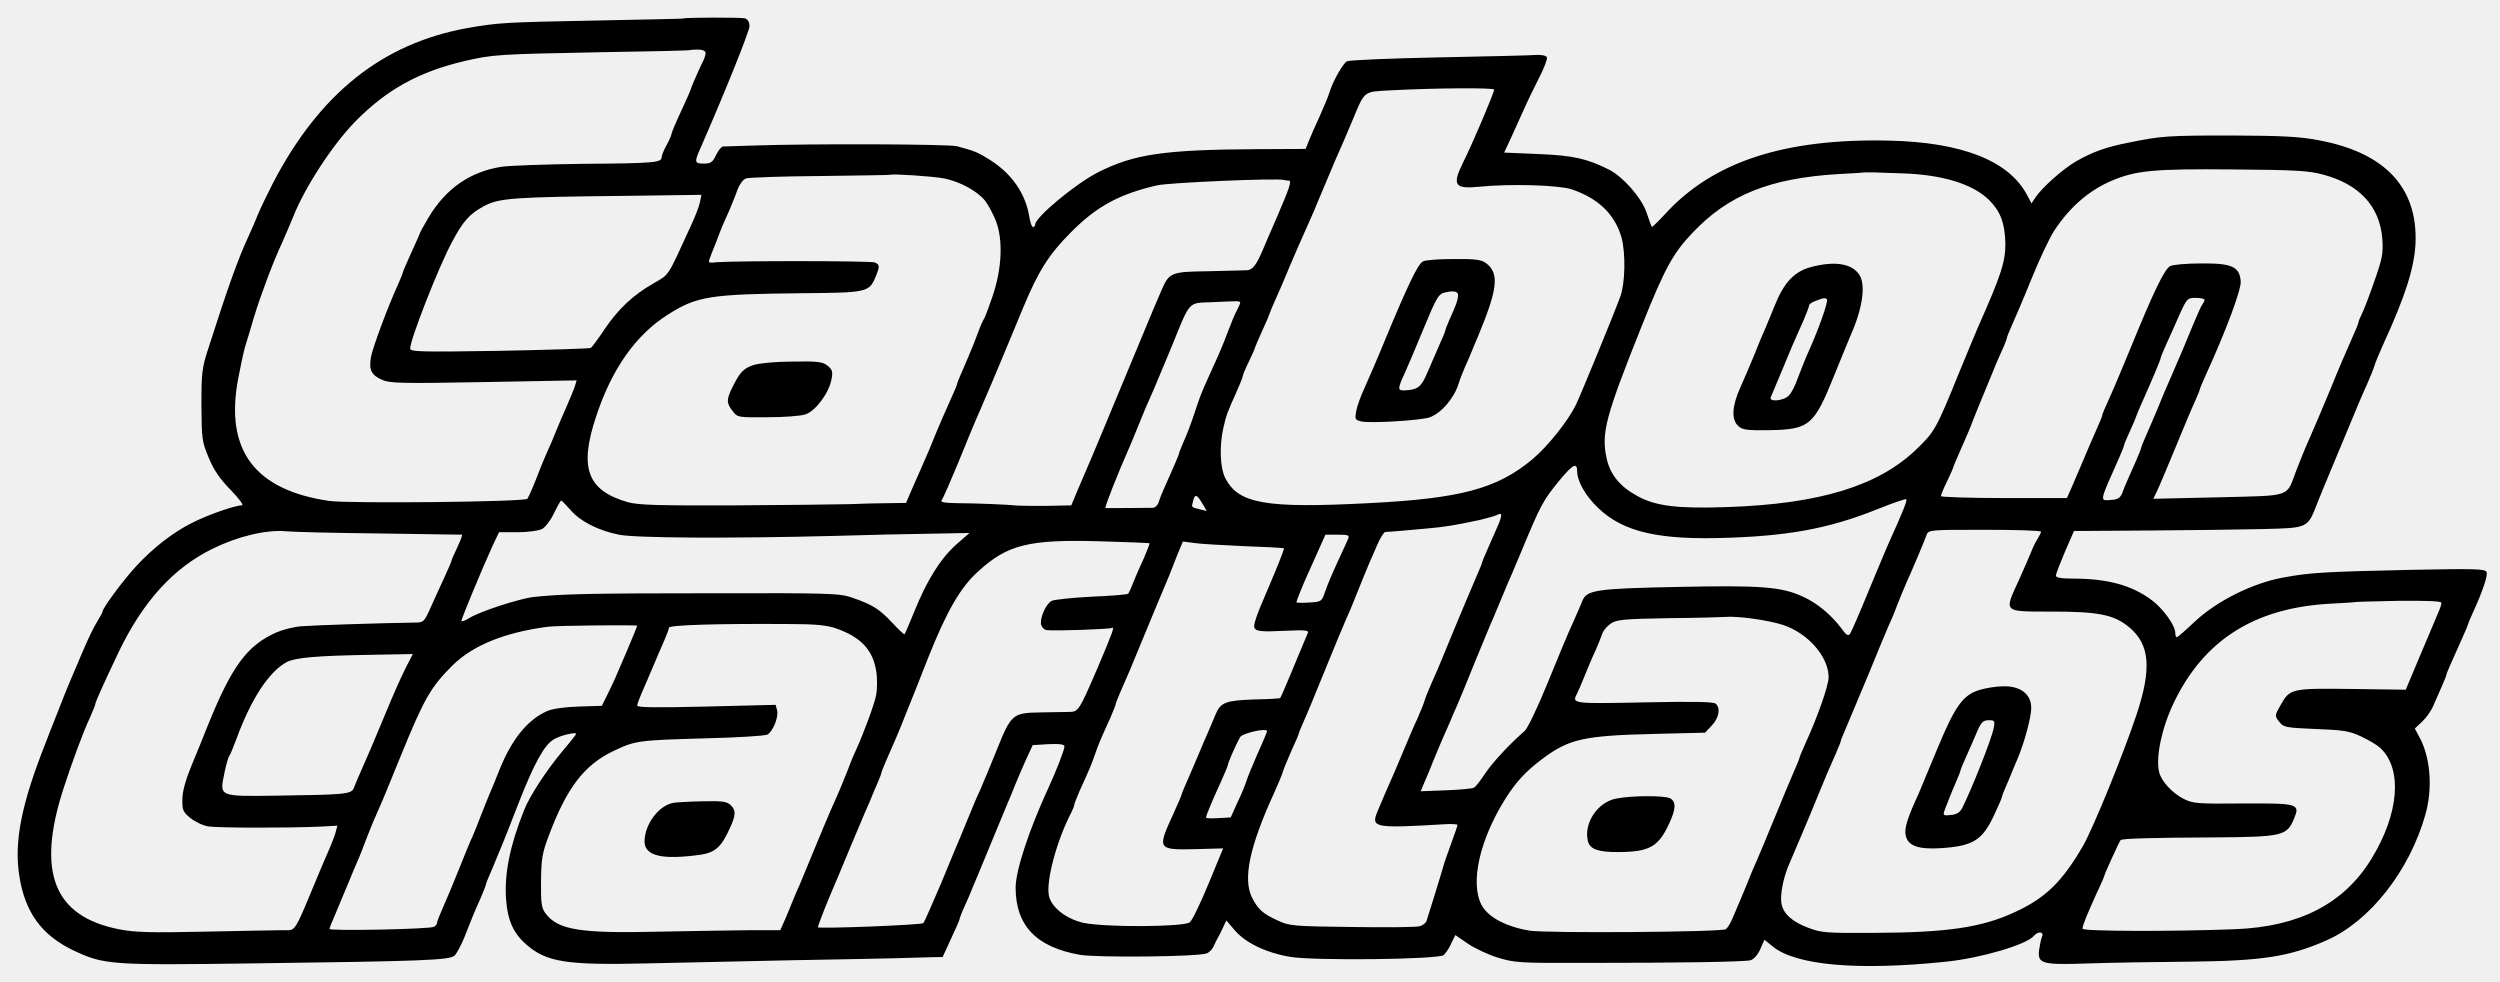
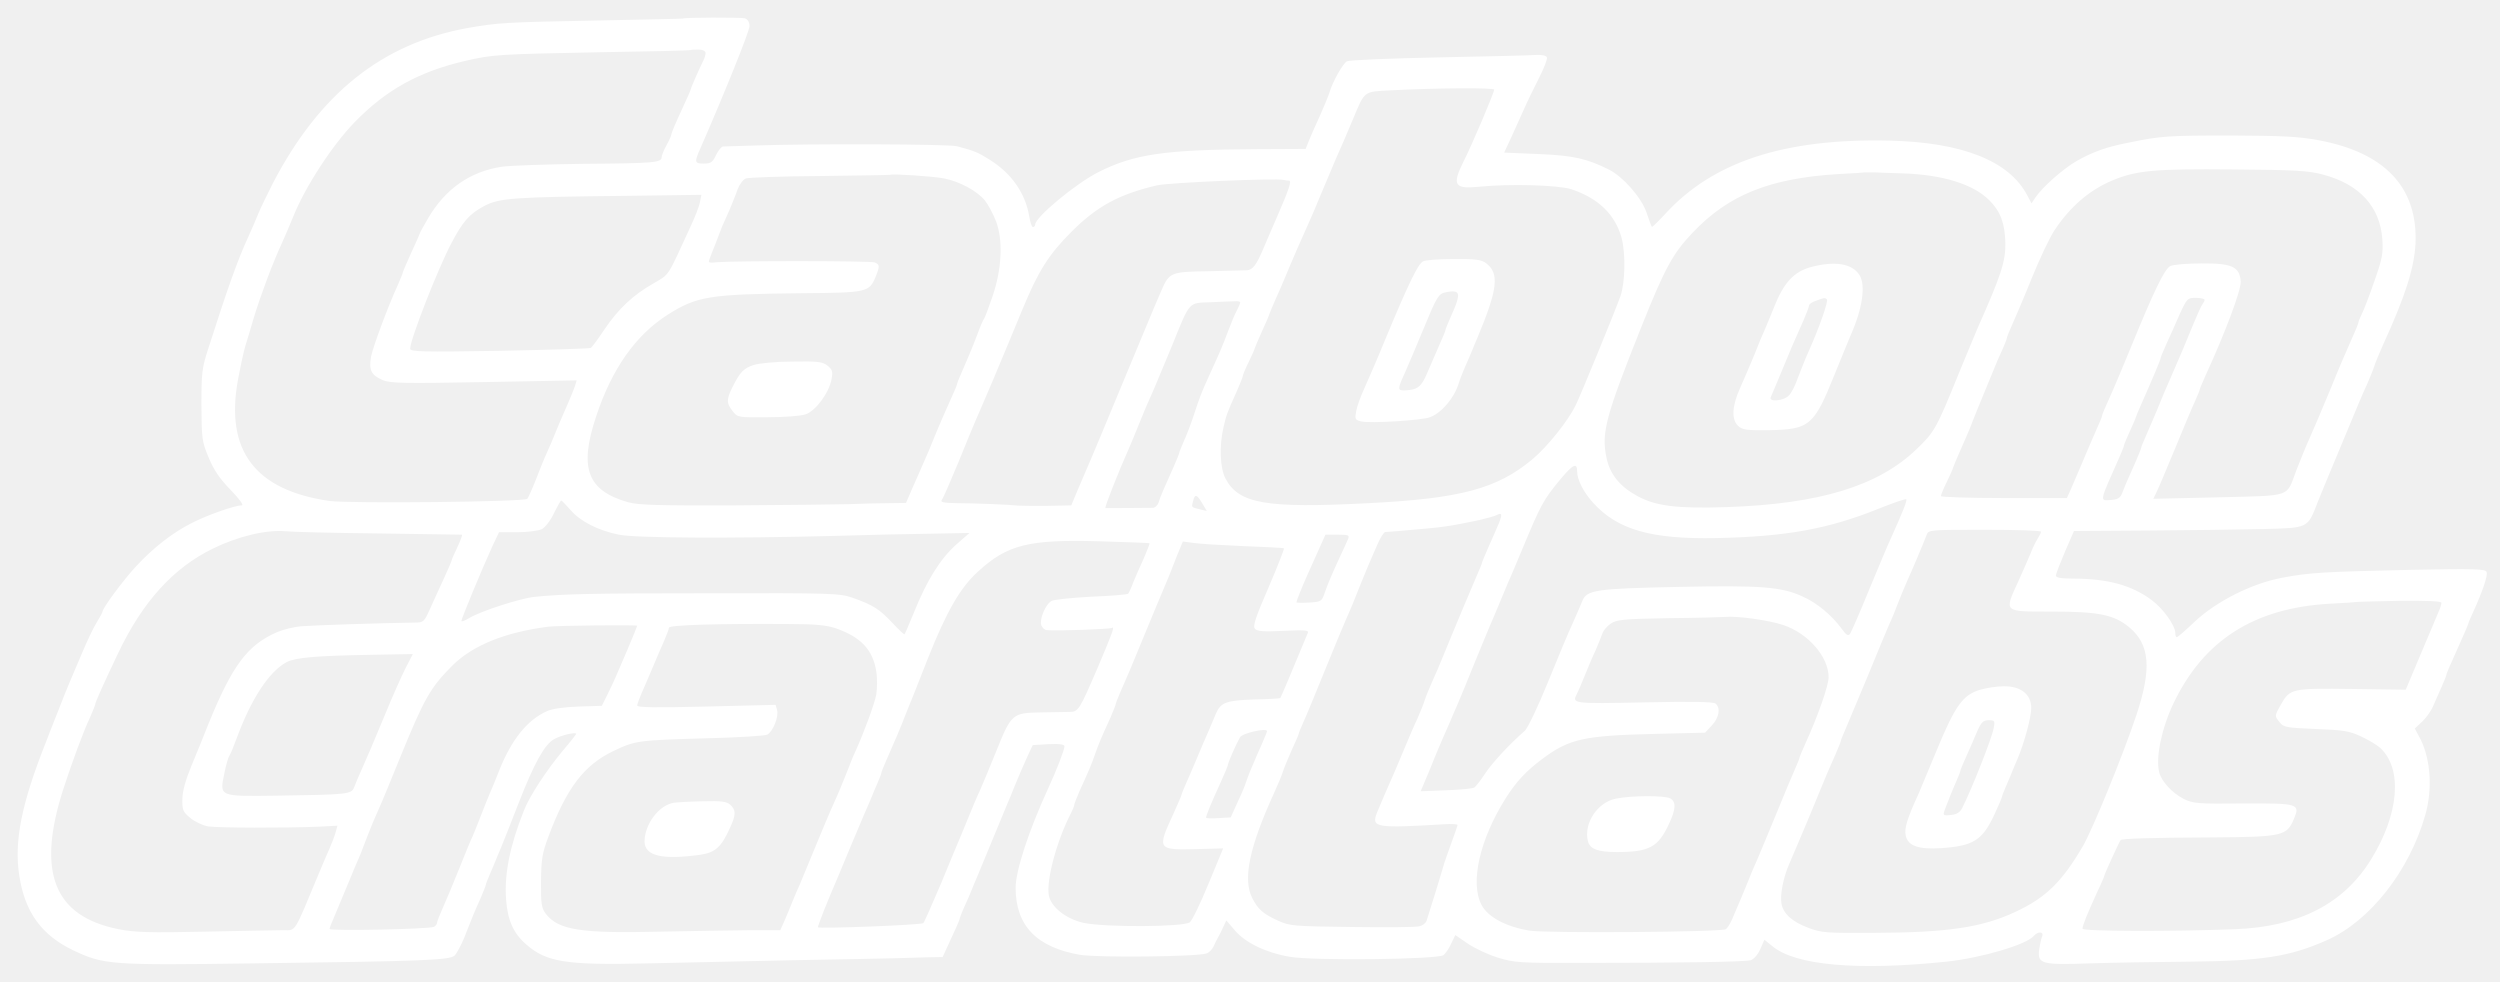
<svg xmlns="http://www.w3.org/2000/svg" version="1.0" width="150px" height="58.887px" viewBox="0 0 1024 402" preserveAspectRatio="xMidYMid meet">
-   <g transform="translate(0,402) scale(0.1,-0.1)" fill="#000000" stroke="none">
+   <g transform="translate(0,402) scale(0.1,-0.1)" fill="#FFF" stroke="none">
    <path d="M2797 3944 c-1 -1 -159 -4 -352 -8 -376 -7 -407 -9 -531 -31 -348 -63 -605 -268 -796 -635 -24 -47 -51 -103 -60 -125 -9 -22 -27 -65 -41 -95 -43 -93 -85 -211 -163 -455 -27 -82 -29 -102 -29 -235 1 -137 2 -149 30 -215 21 -51 46 -87 90 -132 38 -40 55 -63 45 -63 -28 0 -142 -40 -204 -72 -78 -39 -159 -102 -229 -178 -52 -56 -137 -171 -137 -185 0 -3 -10 -22 -23 -43 -13 -20 -40 -77 -61 -127 -21 -49 -44 -103 -51 -120 -7 -16 -30 -73 -50 -125 -21 -52 -41 -104 -45 -115 -102 -256 -133 -411 -111 -552 23 -150 92 -244 222 -306 125 -59 152 -61 738 -53 696 9 802 13 823 32 9 9 26 41 39 72 30 77 43 109 68 164 11 26 21 51 21 54 0 3 7 22 16 42 9 21 20 46 24 57 4 11 15 36 23 55 8 19 40 100 71 180 64 164 106 240 145 262 27 16 91 31 91 22 0 -2 -24 -33 -54 -68 -66 -79 -137 -186 -160 -246 -58 -145 -81 -262 -73 -365 6 -84 30 -138 82 -183 83 -73 163 -86 498 -78 144 3 413 9 597 13 184 3 371 7 415 8 44 1 106 3 138 4 l58 1 34 74 c19 40 35 77 35 80 0 3 9 28 21 54 12 26 25 56 29 67 4 11 15 36 23 55 8 19 36 87 62 150 26 63 53 129 60 145 8 17 22 53 33 80 11 28 32 75 46 107 l26 56 65 4 c46 2 65 -1 65 -9 0 -14 -31 -95 -67 -173 -80 -174 -133 -337 -133 -406 0 -155 85 -244 264 -275 73 -12 484 -8 519 6 10 4 23 17 28 29 5 11 13 28 18 36 5 8 14 27 21 42 l13 28 36 -42 c43 -50 128 -91 224 -107 96 -17 608 -11 630 7 8 7 23 28 31 47 l17 35 51 -35 c28 -19 83 -45 122 -57 67 -21 89 -23 356 -22 390 0 655 4 681 11 12 4 29 22 39 45 l17 39 32 -26 c93 -79 348 -102 713 -64 143 15 330 70 359 106 17 20 43 17 33 -4 -4 -10 -9 -34 -12 -55 -6 -56 11 -61 207 -54 91 3 274 6 406 7 300 3 413 20 566 88 176 78 338 284 403 513 30 105 22 226 -19 309 l-24 45 31 29 c17 16 37 45 45 65 8 19 24 54 34 77 10 23 19 44 19 48 0 5 14 37 66 153 13 29 24 55 24 57 0 3 9 24 20 48 38 83 61 150 55 164 -4 13 -50 14 -308 9 -358 -8 -415 -11 -527 -32 -125 -23 -270 -96 -359 -179 -38 -36 -71 -65 -75 -65 -3 0 -6 7 -6 17 0 31 -50 101 -98 136 -81 60 -180 87 -319 87 -52 0 -73 4 -72 13 0 6 17 50 37 97 l37 85 305 2 c168 1 379 4 469 6 189 5 182 2 225 112 16 39 34 84 41 100 7 17 41 98 75 180 34 83 72 173 85 200 12 28 26 61 30 75 4 14 21 54 37 90 91 199 127 313 132 414 9 229 -126 372 -399 422 -80 15 -151 18 -355 19 -261 0 -290 -2 -420 -29 -93 -18 -148 -38 -215 -76 -54 -31 -140 -107 -168 -149 l-16 -24 -18 34 c-74 140 -265 216 -563 223 -431 10 -724 -86 -920 -301 -28 -30 -52 -54 -54 -52 -2 2 -12 29 -22 59 -21 61 -96 146 -153 175 -90 45 -145 58 -288 64 l-142 6 28 60 c15 33 38 85 52 115 13 30 41 88 62 129 21 41 36 79 33 86 -2 7 -20 11 -43 10 -21 -2 -200 -6 -398 -10 -198 -4 -368 -11 -378 -16 -17 -10 -58 -82 -72 -129 -4 -14 -22 -56 -39 -95 -18 -38 -38 -85 -45 -102 l-13 -33 -202 -1 c-376 -2 -500 -20 -647 -94 -93 -47 -259 -185 -259 -215 0 -5 -4 -10 -9 -10 -5 0 -11 19 -15 42 -15 95 -72 177 -161 233 -49 31 -61 36 -135 56 -34 9 -598 11 -830 3 -63 -2 -121 -4 -128 -4 -7 0 -20 -16 -29 -35 -14 -30 -22 -35 -50 -35 -38 0 -40 5 -14 63 96 219 201 479 201 500 0 16 -7 28 -19 32 -14 4 -247 4 -254 -1z m93 -141 c0 -7 -4 -21 -9 -31 -13 -25 -51 -111 -51 -116 0 -3 -18 -44 -40 -91 -22 -47 -40 -90 -40 -95 0 -5 -9 -25 -20 -45 -11 -20 -20 -42 -20 -49 0 -22 -30 -25 -320 -27 -151 -2 -302 -7 -335 -12 -130 -20 -230 -90 -301 -210 -19 -32 -34 -60 -34 -62 0 -2 -16 -38 -35 -79 -19 -42 -35 -79 -35 -82 0 -3 -9 -25 -20 -50 -42 -92 -101 -251 -110 -294 -10 -55 0 -77 48 -97 30 -13 89 -14 415 -8 l379 7 -7 -23 c-4 -13 -19 -49 -32 -79 -26 -59 -38 -87 -52 -122 -5 -13 -18 -44 -30 -70 -12 -26 -33 -78 -47 -115 -15 -38 -30 -71 -34 -76 -11 -13 -726 -20 -810 -9 -306 44 -429 207 -375 498 9 49 22 109 29 134 8 25 24 79 36 120 27 89 78 226 116 307 14 32 34 78 44 103 48 122 162 297 254 391 128 131 261 205 449 249 116 27 140 28 552 36 204 3 371 7 373 9 1 1 16 2 32 2 18 0 30 -6 30 -14z m3230 -150 c0 -13 -90 -225 -127 -298 -46 -93 -35 -110 64 -100 128 13 325 7 379 -10 111 -37 179 -103 206 -199 17 -65 15 -184 -5 -240 -25 -69 -162 -403 -183 -446 -32 -65 -115 -169 -177 -221 -145 -121 -294 -161 -672 -180 -422 -22 -532 -2 -586 102 -22 44 -25 132 -8 207 12 52 15 61 53 145 14 32 26 61 26 65 0 5 11 32 25 60 14 29 25 54 25 57 0 2 14 34 30 70 17 36 30 68 30 70 0 2 12 30 26 62 14 32 30 67 34 78 5 11 15 36 23 55 19 45 39 91 70 160 14 30 42 96 62 145 21 50 46 110 57 135 23 52 37 83 69 160 50 120 43 114 155 120 191 10 424 11 424 3z m3395 -348 c150 -40 233 -131 243 -264 4 -59 0 -80 -32 -171 -20 -58 -43 -118 -51 -134 -8 -16 -15 -33 -15 -37 0 -4 -13 -36 -29 -71 -16 -35 -55 -126 -86 -203 -32 -77 -70 -167 -85 -200 -15 -33 -39 -92 -54 -131 -43 -113 -13 -103 -318 -111 l-268 -6 14 29 c8 16 42 97 76 179 34 83 70 169 81 192 10 23 19 44 19 47 0 3 11 29 24 58 83 181 147 353 144 386 -5 60 -36 74 -162 73 -59 0 -116 -5 -127 -11 -24 -13 -68 -105 -164 -340 -26 -63 -56 -135 -67 -160 -42 -94 -48 -108 -48 -114 0 -3 -11 -29 -24 -58 -13 -29 -38 -87 -55 -128 -18 -41 -39 -92 -48 -112 l-17 -38 -258 0 c-142 0 -258 4 -258 8 0 5 11 32 25 60 14 29 25 54 25 57 0 2 12 30 26 62 36 82 46 105 54 128 4 11 12 31 18 45 14 34 62 150 72 175 4 11 17 41 29 67 12 26 21 50 21 53 0 4 9 26 20 51 11 24 48 110 81 192 33 81 75 171 95 200 63 95 142 163 234 202 100 42 173 49 495 46 258 -2 310 -5 370 -21z m-1725 5 c166 -5 293 -44 359 -111 45 -45 63 -94 65 -174 1 -76 -17 -131 -112 -345 -11 -25 -45 -108 -77 -185 -94 -232 -101 -244 -175 -315 -157 -151 -397 -224 -775 -237 -205 -7 -293 4 -368 45 -72 39 -113 89 -127 158 -21 102 -4 167 145 540 94 235 127 296 208 381 147 155 316 223 597 240 58 3 106 6 107 7 1 0 19 0 40 0 21 -1 72 -3 113 -4z m-3922 -21 c63 -13 133 -50 166 -90 13 -16 34 -55 46 -86 29 -78 24 -194 -15 -308 -15 -44 -30 -84 -34 -90 -4 -5 -16 -32 -26 -60 -10 -27 -27 -70 -38 -95 -10 -25 -26 -59 -33 -77 -8 -17 -14 -34 -14 -37 0 -3 -14 -36 -31 -73 -17 -38 -40 -90 -51 -117 -18 -46 -46 -112 -68 -161 -5 -11 -20 -46 -34 -77 l-25 -58 -73 -1 c-40 0 -111 -2 -158 -4 -47 -1 -258 -4 -470 -5 -316 -1 -394 1 -438 13 -167 48 -201 140 -130 352 64 194 162 333 293 416 120 76 171 84 550 88 266 2 275 4 301 66 18 44 18 51 -3 60 -18 7 -574 7 -646 1 -33 -4 -37 -2 -31 12 3 10 15 40 26 67 10 28 23 59 27 70 5 11 18 40 29 65 10 25 26 62 33 84 8 21 23 41 34 45 11 4 148 9 305 10 157 2 286 4 287 5 6 5 176 -6 221 -15z m1412 -9 c12 0 -1 -37 -50 -150 -23 -52 -48 -111 -56 -130 -28 -66 -43 -85 -66 -87 -13 0 -85 -2 -160 -4 -152 -2 -159 -5 -191 -79 -8 -19 -22 -51 -30 -70 -8 -19 -54 -129 -102 -245 -95 -229 -159 -383 -180 -430 -7 -16 -23 -54 -35 -82 l-22 -53 -102 -2 c-55 0 -108 0 -116 1 -33 4 -179 10 -249 10 -57 1 -71 4 -63 14 5 6 35 75 67 152 31 77 63 154 70 170 8 17 39 91 71 165 31 74 62 149 69 165 7 17 31 74 53 128 65 157 107 224 201 318 105 105 196 154 351 190 49 11 485 30 518 22 8 -2 17 -3 22 -3z m-2413 -88 c-3 -17 -21 -63 -40 -103 -95 -207 -84 -191 -149 -229 -85 -48 -146 -106 -202 -189 -26 -39 -51 -73 -56 -76 -5 -3 -173 -8 -374 -12 -319 -5 -366 -4 -366 9 0 37 115 331 170 434 46 87 72 117 131 149 63 34 116 38 598 43 l294 4 -6 -30z m6163 -400 c0 -4 -4 -12 -8 -17 -5 -6 -21 -41 -37 -80 -34 -83 -52 -126 -93 -220 -17 -38 -43 -99 -57 -135 -15 -36 -36 -84 -46 -107 -10 -23 -19 -44 -19 -48 0 -3 -10 -27 -21 -53 -35 -78 -47 -106 -57 -133 -8 -19 -18 -25 -47 -27 -45 -3 -47 -11 35 173 11 25 20 47 20 51 0 3 11 30 25 60 14 30 25 57 25 59 0 2 11 28 24 57 40 90 76 175 76 181 0 4 11 30 24 59 13 29 38 83 54 121 30 65 32 67 66 67 20 0 36 -4 36 -8z m-3950 -11 c0 -3 -6 -18 -14 -33 -8 -14 -24 -53 -36 -85 -22 -59 -34 -87 -78 -183 -33 -73 -37 -84 -62 -160 -12 -36 -30 -84 -41 -107 -10 -24 -19 -45 -19 -48 0 -4 -10 -27 -21 -53 -44 -98 -57 -128 -63 -149 -4 -13 -15 -23 -24 -23 -37 -1 -187 -1 -194 -1 -5 1 50 141 101 256 5 11 19 45 31 75 25 62 39 96 68 160 11 25 43 104 73 175 74 183 66 174 157 177 43 2 87 4 100 4 12 1 22 -1 22 -5z m1380 -692 c0 -34 26 -85 66 -129 100 -110 237 -149 503 -144 287 6 459 37 665 120 60 24 112 42 114 39 5 -4 -14 -51 -63 -160 -13 -27 -53 -124 -91 -215 -37 -91 -72 -171 -77 -177 -7 -10 -16 -3 -36 25 -40 53 -98 102 -156 128 -88 41 -173 47 -513 40 -335 -7 -373 -12 -391 -58 -5 -13 -22 -52 -38 -88 -17 -36 -63 -146 -103 -245 -40 -99 -83 -188 -94 -198 -62 -54 -131 -128 -162 -174 -19 -29 -39 -55 -46 -59 -6 -4 -58 -9 -115 -11 l-104 -4 16 38 c9 21 26 60 36 87 11 27 29 70 40 95 11 25 24 55 29 66 4 11 17 40 28 65 11 25 45 108 76 185 32 77 64 156 73 175 15 35 18 42 46 110 8 19 21 51 30 70 8 19 27 64 42 100 77 185 86 201 154 284 54 65 71 73 71 35z m-1536 -130 l19 -32 -29 7 c-36 9 -34 7 -27 34 7 30 15 28 37 -9z m-2587 -28 c39 -46 113 -84 198 -101 65 -14 461 -16 885 -5 129 4 306 8 393 9 l158 3 -56 -49 c-64 -58 -119 -146 -170 -273 -20 -49 -38 -91 -40 -93 -2 -2 -25 20 -51 48 -53 56 -78 72 -163 102 -53 18 -87 19 -582 18 -496 0 -607 -3 -722 -15 -60 -7 -220 -59 -264 -86 -18 -11 -33 -17 -33 -12 0 9 84 212 127 306 l27 57 75 0 c42 0 87 6 101 13 13 7 36 36 49 65 14 28 27 52 30 52 2 0 19 -18 38 -39z m3803 -53 c-8 -18 -26 -61 -42 -96 -15 -34 -28 -65 -28 -68 0 -3 -9 -24 -19 -47 -10 -23 -35 -82 -56 -132 -20 -49 -43 -103 -50 -120 -7 -16 -23 -55 -35 -85 -12 -30 -32 -77 -45 -105 -12 -27 -26 -61 -30 -75 -4 -14 -18 -47 -30 -75 -13 -27 -35 -79 -50 -115 -15 -36 -33 -78 -40 -95 -32 -72 -62 -142 -75 -174 -24 -61 -6 -64 278 -47 28 2 52 0 52 -3 0 -3 -12 -38 -26 -76 -14 -39 -30 -83 -34 -100 -5 -16 -20 -68 -35 -115 -15 -47 -29 -92 -32 -102 -3 -9 -16 -19 -29 -22 -13 -4 -137 -5 -276 -3 -239 3 -256 4 -303 26 -62 28 -82 46 -106 93 -39 77 -12 208 91 433 15 33 31 71 35 85 4 14 21 53 36 88 16 34 29 65 29 68 0 3 9 24 19 47 11 23 49 116 86 207 37 91 76 185 87 210 11 25 24 54 28 65 32 80 54 134 65 160 7 17 23 54 36 83 12 28 27 52 33 53 6 0 31 2 56 4 25 2 75 7 112 10 80 7 113 13 218 35 30 7 62 16 70 20 22 12 24 4 10 -32z m-4590 -43 c184 -3 338 -5 342 -5 3 0 -5 -22 -18 -50 -13 -27 -24 -52 -24 -55 0 -3 -15 -38 -33 -77 -19 -40 -44 -97 -57 -125 -22 -49 -26 -53 -59 -53 -142 -2 -416 -11 -464 -15 -32 -2 -79 -14 -104 -25 -120 -53 -182 -136 -280 -377 -18 -46 -49 -122 -69 -170 -24 -58 -37 -105 -37 -137 -1 -44 3 -52 32 -76 18 -15 51 -31 74 -35 41 -6 307 -7 455 -1 l74 4 -7 -26 c-4 -15 -15 -44 -25 -67 -10 -22 -30 -69 -45 -105 -103 -248 -92 -230 -144 -230 -25 0 -170 -3 -321 -6 -226 -5 -289 -3 -354 10 -266 53 -337 233 -226 576 36 110 81 233 109 292 11 26 21 49 21 53 0 8 34 84 95 212 100 209 225 347 387 426 102 50 218 78 298 71 25 -3 196 -7 380 -9z m6810 7 c0 -4 -6 -16 -13 -27 -7 -11 -20 -36 -27 -55 -8 -19 -31 -73 -52 -119 -60 -131 -65 -126 137 -126 192 0 254 -13 316 -64 85 -71 93 -169 30 -359 -56 -167 -177 -463 -219 -537 -86 -147 -152 -212 -277 -270 -136 -64 -279 -85 -581 -86 -194 -1 -213 0 -268 21 -66 25 -101 57 -109 98 -7 35 8 111 32 164 10 24 31 72 46 108 15 36 33 79 40 95 7 17 23 55 35 85 27 66 41 100 69 162 11 26 21 50 21 53 0 4 9 25 19 48 10 23 51 121 91 217 39 96 78 189 85 205 8 17 24 54 35 84 12 30 29 73 39 95 21 46 69 159 82 194 8 22 9 22 239 22 126 0 230 -3 230 -8z m-2838 -29 c-4 -10 -18 -40 -31 -68 -36 -78 -51 -113 -65 -153 -12 -36 -15 -37 -64 -40 -29 -2 -52 -1 -52 1 0 5 24 65 45 112 8 17 27 60 44 98 l30 67 50 0 c44 0 49 -2 43 -17z m-814 -18 c2 -2 -9 -29 -23 -62 -15 -32 -34 -76 -43 -98 -8 -22 -18 -43 -21 -47 -3 -3 -71 -9 -150 -12 -79 -4 -153 -12 -163 -17 -25 -13 -51 -74 -43 -100 4 -10 14 -20 23 -20 40 -4 258 4 266 9 13 8 4 -17 -58 -163 -74 -172 -79 -180 -113 -181 -15 0 -70 -1 -121 -2 -115 -2 -120 -6 -181 -158 -24 -60 -54 -131 -66 -159 -13 -27 -33 -75 -45 -105 -12 -30 -28 -68 -35 -85 -7 -16 -43 -102 -79 -190 -37 -87 -70 -162 -74 -166 -8 -8 -432 -24 -432 -17 0 3 11 33 25 69 26 64 30 74 58 139 8 19 32 76 52 125 21 50 46 110 57 135 11 25 24 54 28 65 4 11 15 36 24 57 9 20 16 39 16 42 0 3 9 26 20 51 35 79 56 128 82 195 15 36 55 137 89 224 76 191 132 289 205 355 120 110 207 132 494 124 113 -3 206 -7 208 -8z m387 -12 c88 -3 162 -7 164 -9 2 -2 -26 -74 -63 -160 -53 -122 -65 -158 -56 -169 9 -11 34 -13 117 -9 85 4 105 3 100 -8 -70 -169 -110 -264 -113 -267 -1 -2 -50 -5 -108 -6 -114 -4 -136 -12 -156 -59 -7 -17 -21 -49 -30 -71 -10 -22 -30 -69 -45 -105 -15 -36 -36 -84 -46 -107 -10 -23 -19 -44 -19 -47 0 -3 -16 -40 -35 -82 -66 -143 -64 -146 94 -142 61 2 111 3 111 3 0 0 -27 -65 -60 -145 -33 -80 -67 -151 -77 -158 -27 -19 -344 -21 -435 -2 -71 16 -133 64 -142 113 -11 61 32 223 91 337 7 14 13 28 13 33 0 4 10 29 21 55 43 94 50 112 64 152 14 40 21 58 64 152 11 26 21 51 21 54 0 3 7 21 15 40 34 77 46 105 105 249 34 83 69 166 77 185 18 41 23 55 54 134 l24 58 45 -6 c25 -4 117 -9 205 -13z m4905 -232 c0 -5 -4 -20 -10 -33 -5 -13 -38 -90 -73 -173 l-63 -150 -220 3 c-246 3 -254 2 -291 -63 -27 -48 -27 -47 -5 -74 15 -20 29 -22 147 -27 111 -4 138 -8 185 -30 30 -14 66 -35 79 -47 93 -86 78 -271 -37 -457 -112 -182 -295 -276 -557 -286 -256 -10 -625 -9 -625 2 0 13 17 55 60 150 17 35 30 66 30 69 0 5 61 139 66 144 6 6 116 10 380 11 283 2 301 6 330 76 26 62 19 64 -210 63 -186 -2 -204 0 -242 19 -47 24 -91 72 -100 109 -15 60 10 180 59 283 123 257 329 389 637 407 58 3 106 6 107 7 1 1 81 3 178 5 112 1 175 -1 175 -8z m-2696 -91 c102 -34 186 -130 186 -214 0 -34 -45 -162 -95 -271 -14 -31 -25 -58 -25 -61 0 -3 -9 -24 -19 -47 -10 -23 -45 -105 -76 -182 -32 -77 -66 -160 -77 -185 -11 -25 -24 -54 -28 -65 -15 -39 -62 -150 -76 -182 -8 -18 -19 -35 -25 -39 -20 -12 -729 -17 -803 -6 -98 16 -172 56 -198 106 -47 92 -7 267 99 436 44 69 83 111 151 162 110 82 169 95 461 102 l205 5 28 30 c30 32 36 72 15 89 -9 8 -100 9 -295 5 -292 -6 -294 -5 -273 35 5 9 19 42 31 72 12 30 32 78 45 105 12 28 25 60 29 72 4 11 19 29 34 39 23 16 55 19 237 22 116 1 219 4 230 5 49 5 179 -13 239 -33z m-3879 -14 c102 -36 150 -88 164 -175 5 -29 4 -72 0 -97 -8 -40 -49 -151 -84 -229 -8 -16 -24 -55 -35 -85 -22 -55 -31 -78 -68 -160 -11 -25 -41 -97 -67 -160 -26 -63 -53 -128 -60 -145 -8 -16 -21 -48 -30 -70 -9 -22 -23 -57 -32 -77 l-17 -38 -120 0 c-67 -1 -235 -3 -373 -6 -327 -8 -417 7 -468 74 -17 23 -20 42 -19 132 1 91 5 116 31 185 74 198 146 292 266 349 90 43 101 44 382 52 127 3 238 10 248 15 23 13 47 72 40 100 l-6 22 -284 -7 c-206 -5 -283 -4 -283 4 0 6 9 30 19 53 10 23 31 71 46 107 15 36 36 84 46 107 10 23 19 47 19 52 0 11 198 17 490 15 112 0 157 -5 195 -18z m-815 11 c0 -2 -18 -46 -40 -98 -22 -52 -44 -103 -49 -114 -5 -11 -19 -42 -32 -68 l-24 -48 -95 -3 c-59 -2 -108 -9 -130 -19 -80 -36 -144 -115 -195 -242 -15 -38 -33 -83 -41 -100 -7 -16 -22 -55 -34 -85 -11 -30 -27 -68 -34 -85 -8 -16 -33 -77 -56 -135 -23 -58 -53 -129 -66 -158 -13 -29 -24 -57 -24 -62 0 -5 -5 -12 -12 -16 -15 -10 -428 -18 -428 -9 0 4 6 21 14 38 11 27 34 81 76 182 4 11 15 36 23 55 9 19 25 60 36 90 12 30 25 64 30 75 5 11 16 36 24 55 9 19 48 114 87 210 99 243 124 285 215 376 83 81 213 134 390 157 37 5 365 8 365 4z m-949 -174 c-16 -32 -53 -114 -81 -183 -58 -139 -68 -163 -100 -235 -12 -27 -26 -59 -30 -71 -10 -27 -29 -29 -316 -33 -239 -3 -235 -5 -215 92 7 34 16 67 21 72 4 6 17 37 29 70 60 163 133 274 205 313 37 19 123 26 349 30 l168 3 -30 -58z m3529 -258 c0 -2 -17 -44 -39 -92 -21 -48 -42 -99 -46 -113 -4 -14 -20 -53 -36 -86 l-28 -62 -50 -3 c-28 -2 -51 -1 -51 2 0 9 25 69 61 147 16 35 29 67 29 71 0 7 32 81 49 111 9 17 111 40 111 25z" />
    <path d="M5828 2949 c-21 -12 -61 -95 -158 -329 -28 -69 -65 -153 -80 -187 -16 -34 -32 -78 -35 -97 -6 -32 -5 -36 20 -42 35 -9 248 4 282 17 48 18 99 78 118 139 4 14 16 45 27 70 11 25 24 54 28 65 4 11 15 36 23 55 82 197 89 260 34 302 -18 14 -43 18 -132 17 -60 0 -118 -4 -127 -10z m144 -144 c-3 -20 -5 -27 -36 -97 -9 -20 -16 -39 -16 -42 0 -3 -11 -29 -24 -58 -13 -29 -35 -80 -49 -113 -25 -60 -40 -72 -94 -74 -29 -1 -29 6 1 71 13 29 47 109 75 177 57 138 63 148 94 154 38 8 52 2 49 -18z" />
    <path d="M7417 2926 c-69 -19 -111 -64 -150 -163 -9 -23 -25 -61 -35 -85 -11 -24 -32 -74 -47 -113 -16 -38 -41 -98 -57 -133 -34 -75 -37 -131 -8 -157 17 -16 36 -18 126 -17 166 3 184 18 268 227 27 66 56 138 66 161 49 110 63 207 36 248 -30 47 -101 58 -199 32z m66 -132 c7 -7 -33 -120 -73 -209 -15 -33 -35 -84 -46 -113 -10 -29 -26 -62 -37 -72 -20 -22 -83 -28 -74 -7 3 6 23 55 45 107 38 92 46 112 91 212 11 26 21 52 21 57 0 5 12 14 28 19 34 13 37 13 45 6z" />
    <path d="M3087 2525 c-42 -14 -56 -29 -87 -91 -25 -51 -25 -65 1 -98 20 -26 22 -26 142 -25 67 0 138 5 157 12 41 14 96 88 106 144 6 31 3 39 -16 55 -20 16 -40 19 -144 17 -70 0 -137 -7 -159 -14z" />
    <path d="M8108 1194 c-68 -21 -100 -65 -174 -244 -35 -85 -69 -166 -75 -180 -47 -102 -60 -144 -53 -173 9 -42 53 -57 145 -51 134 9 170 33 220 142 16 34 29 65 29 68 0 3 7 22 16 42 9 21 20 46 24 57 4 11 15 36 23 55 28 65 57 172 57 210 0 56 -43 90 -113 89 -29 0 -73 -7 -99 -15z m58 -157 c-8 -43 -90 -250 -129 -327 -9 -17 -22 -26 -45 -28 -36 -4 -36 -3 -21 35 6 15 15 37 19 48 4 11 15 36 24 57 9 20 16 39 16 42 0 3 11 29 24 58 13 29 33 74 44 101 17 39 25 47 48 47 24 0 26 -2 20 -33z" />
    <path d="M6620 749 c-76 -14 -134 -101 -116 -174 8 -33 41 -45 119 -45 132 0 169 20 213 115 29 61 30 91 5 105 -23 12 -156 12 -221 -1z" />
    <path d="M2760 732 c-61 -10 -119 -87 -120 -158 0 -60 72 -77 229 -55 61 9 86 32 121 110 25 54 25 73 1 95 -15 13 -36 16 -112 14 -52 -1 -105 -4 -119 -6z" />
  </g>
</svg>
